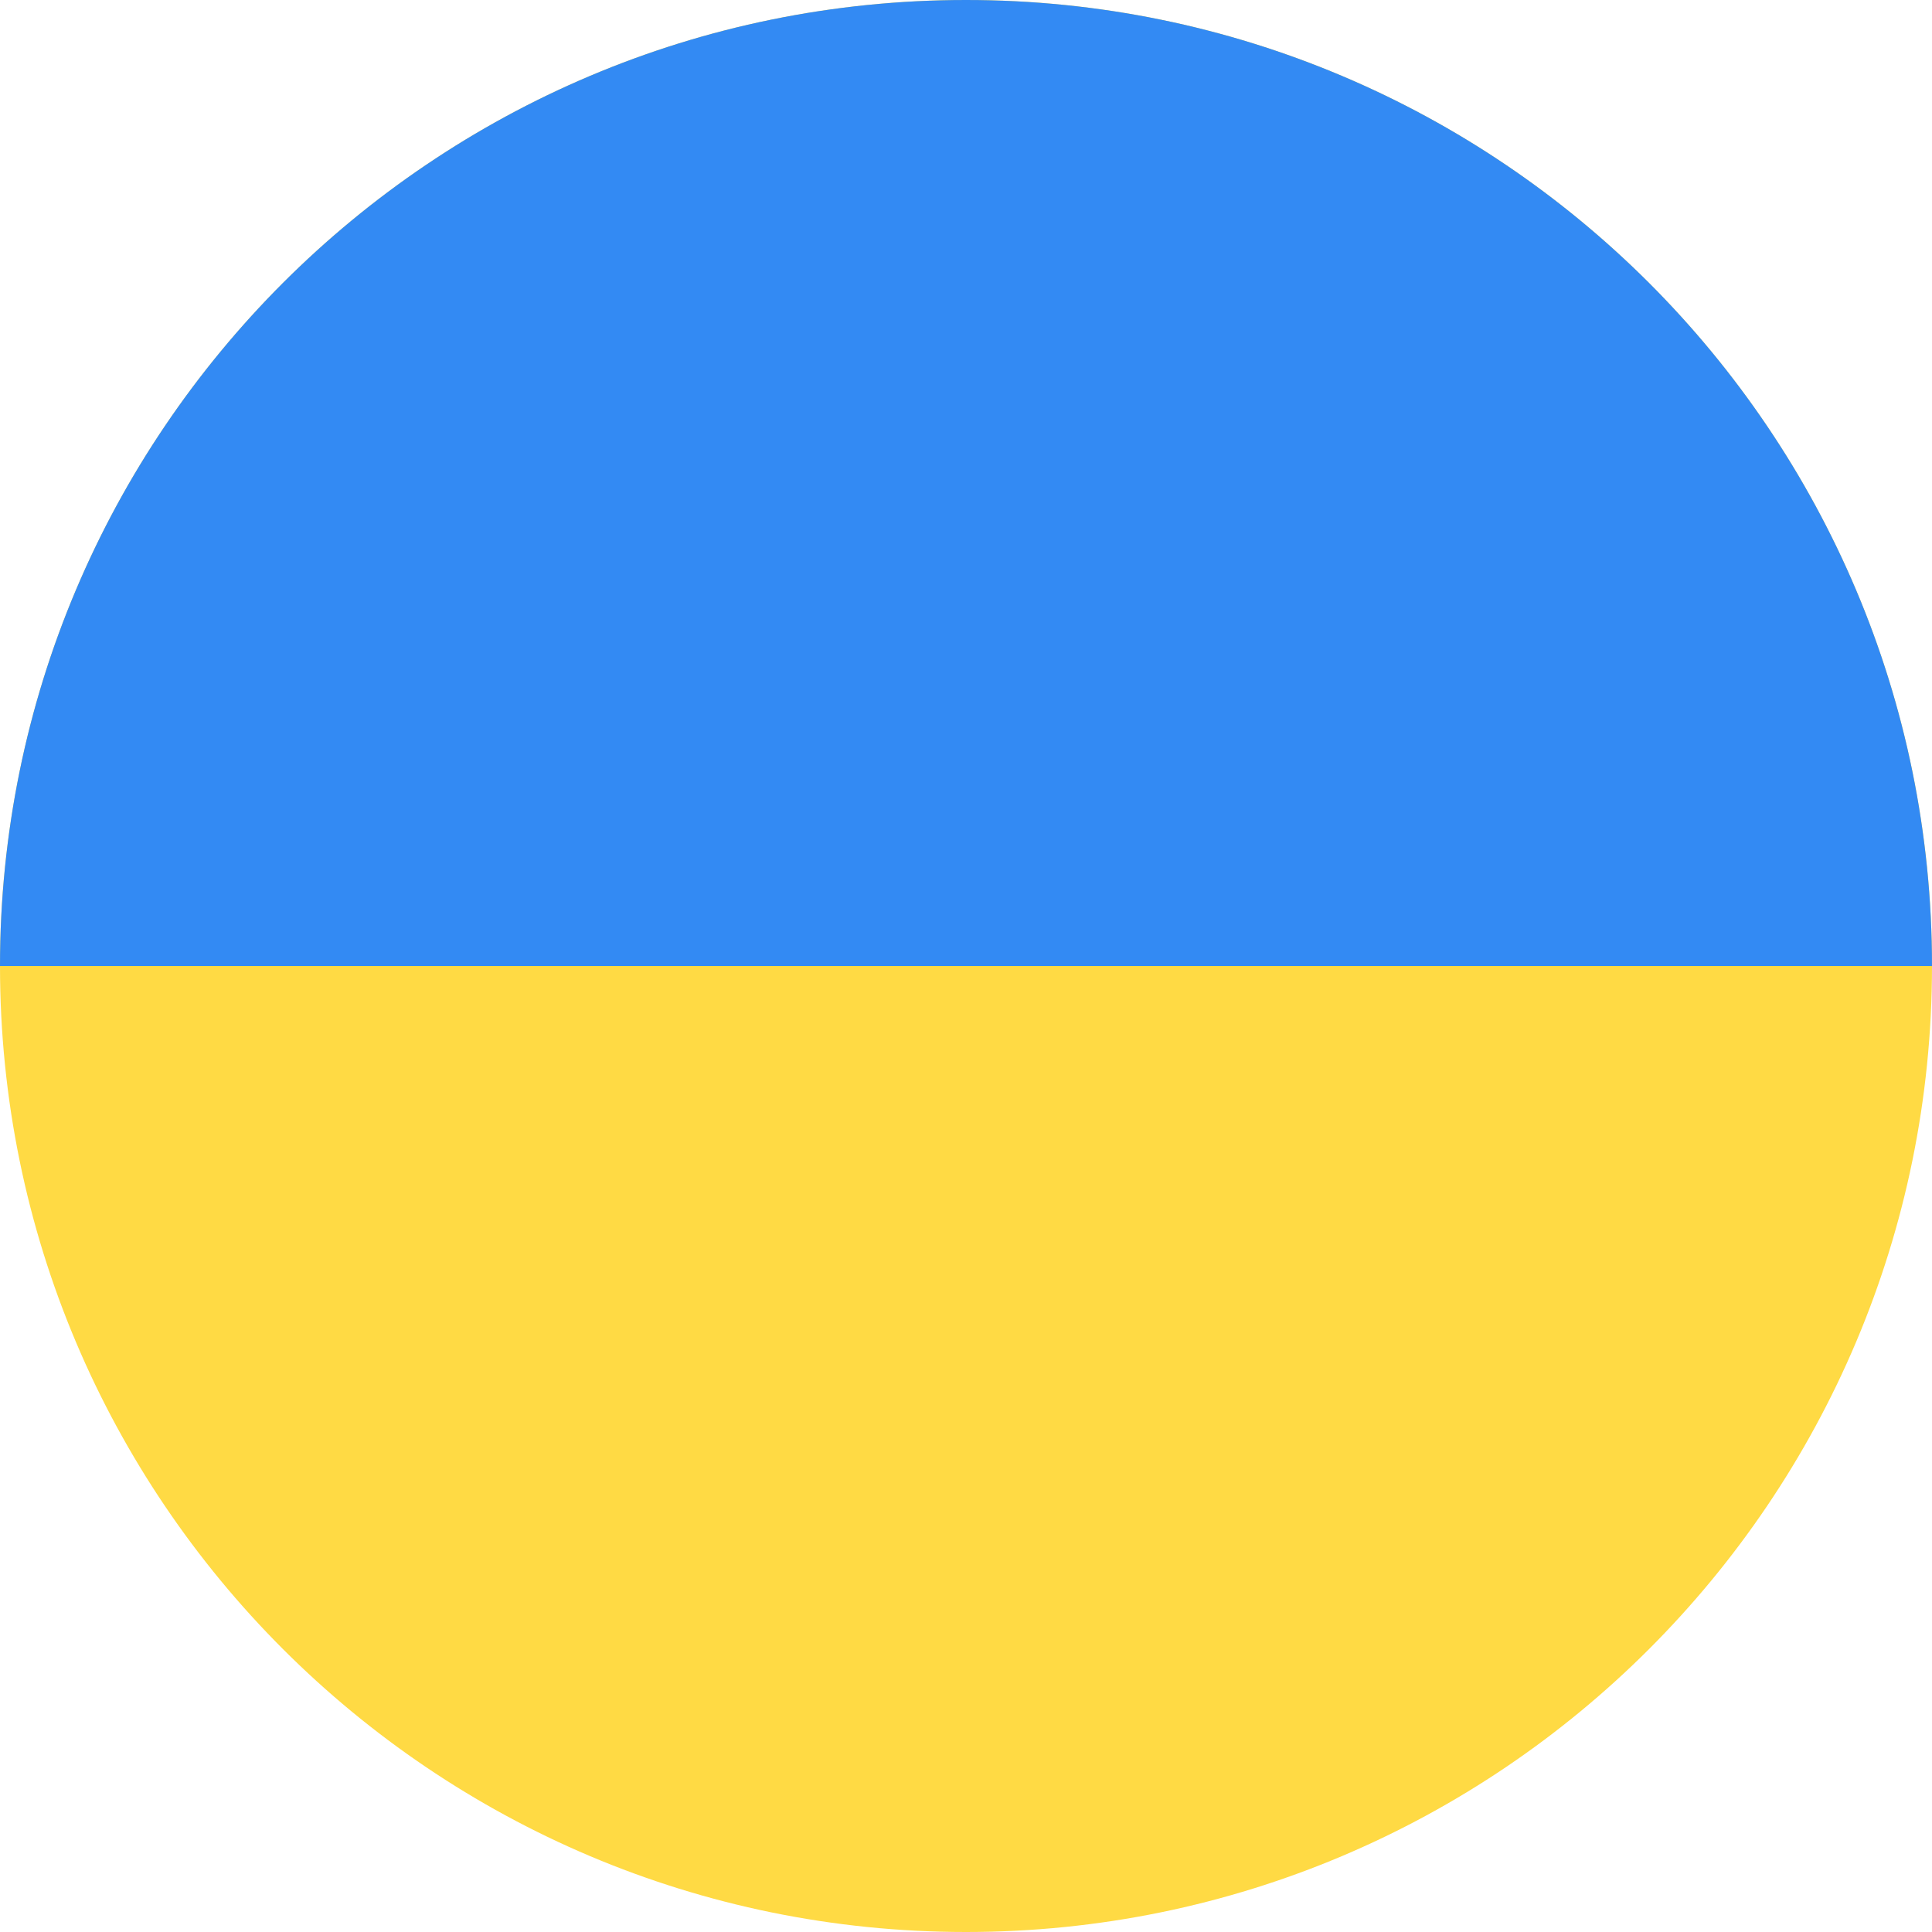
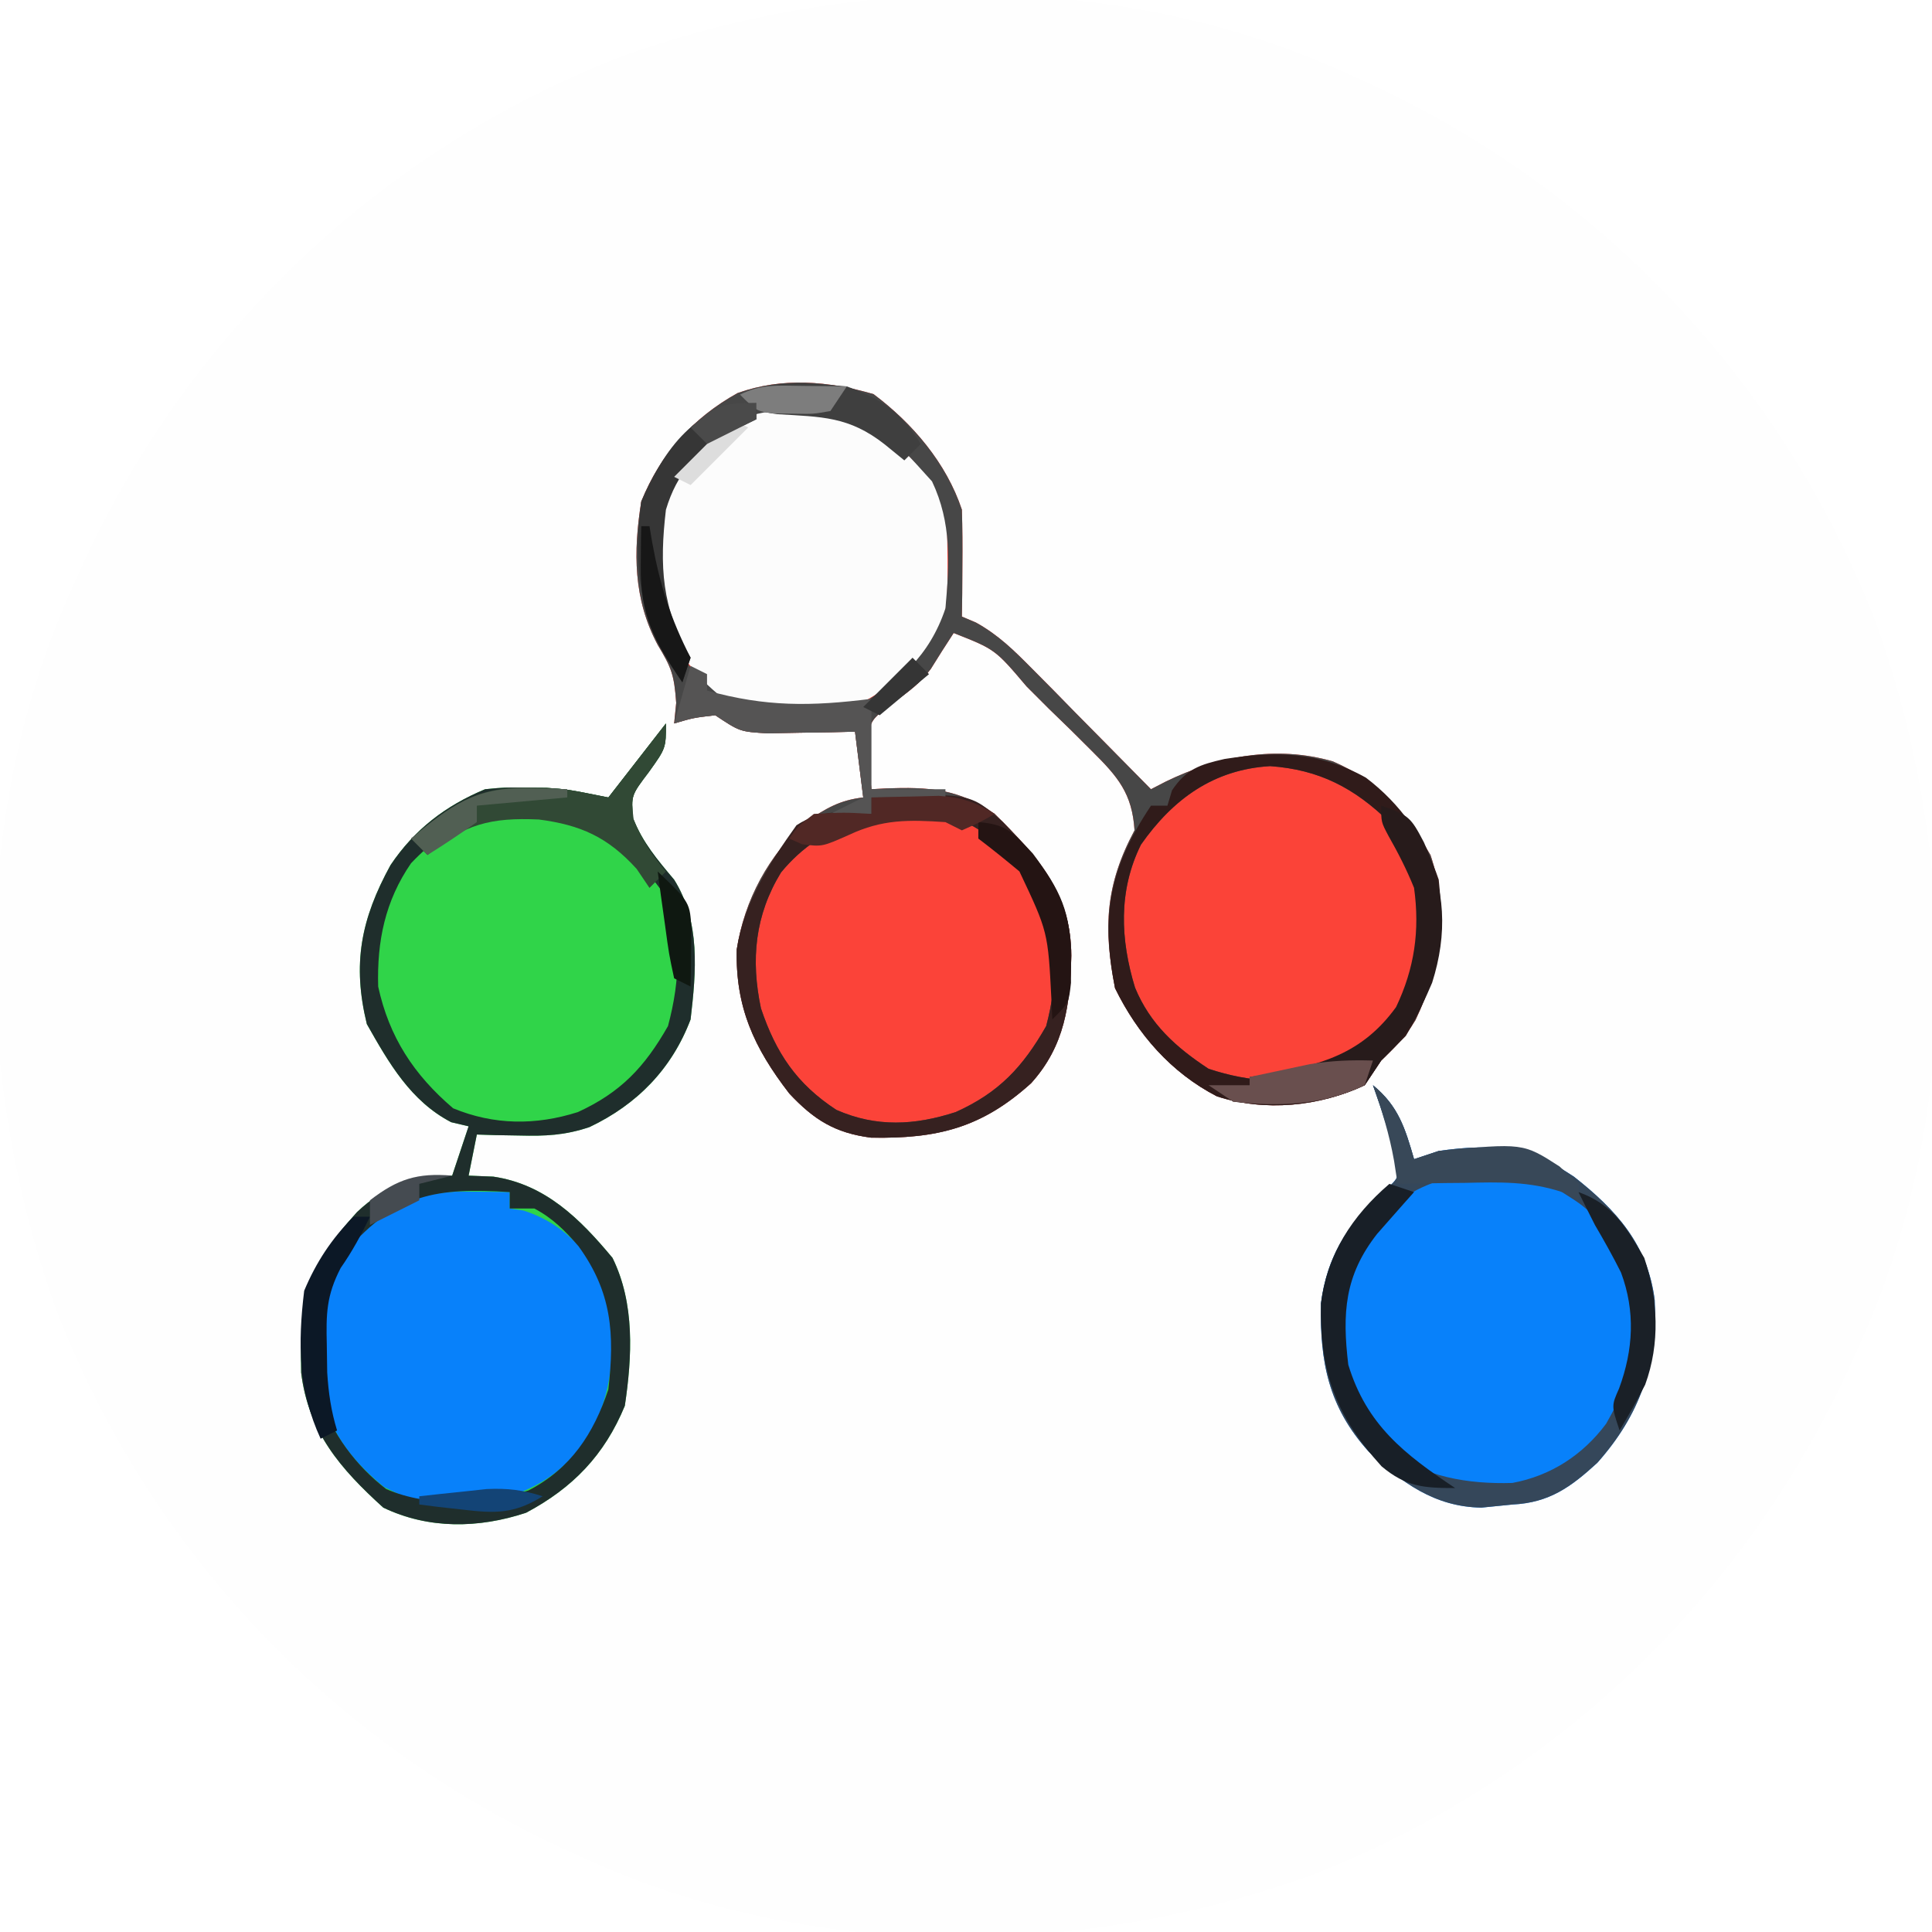
- <svg xmlns="http://www.w3.org/2000/svg" version="1.1" id="Layer_1" x="0px" y="0px" viewBox="0 0 512 512" style="enable-background:new 0 0 512 512;" xml:space="preserve">
-   <circle style="fill:#FFDA44;" cx="256" cy="256" r="256" />
-   <path style="fill:#338AF3;" d="M0,256C0,114.616,114.616,0,256,0s256,114.616,256,256" />
-   <g>
- </g>
-   <g>
- </g>
-   <g>
- </g>
-   <g>
- </g>
-   <g>
- </g>
-   <g>
- </g>
-   <g>
- </g>
-   <g>
- </g>
-   <g>
- </g>
-   <g>
- </g>
-   <g>
- </g>
-   <g>
- </g>
-   <g>
- </g>
-   <g>
- </g>
-   <g>
- </g>
+ <svg xmlns="http://www.w3.org/2000/svg" version="1.1" width="235" height="235">
+   <path d="M0 0 C0.63 0.28 1.26 0.57 1.9 0.86 C30.53 13.91 52.76 37.29 64.14 66.61 C74.27 94.92 74.64 127.41 62 155 C61.72 155.63 61.43 156.26 61.14 156.9 C48.09 185.53 24.71 207.76 -4.61 219.14 C-32.92 229.27 -65.41 229.64 -93 217 C-93.94 216.57 -93.94 216.57 -94.9 216.14 C-123.53 203.09 -145.76 179.71 -157.14 150.39 C-167.27 122.08 -167.64 89.59 -155 62 C-154.72 61.37 -154.43 60.74 -154.14 60.1 C-141.09 31.47 -117.71 9.24 -88.39 -2.14 C-60.08 -12.27 -27.59 -12.64 0 0 Z " fill="#FEFEFE" transform="translate(164,9)" />
+   <path d="M0 0 C4.76 3.57 8.86 8.38 10.75 14.06 C10.82 16.29 10.83 18.52 10.81 20.75 C10.8 21.93 10.79 23.11 10.79 24.32 C10.77 25.23 10.76 26.13 10.75 27.06 C11.32 27.3 11.88 27.54 12.47 27.79 C15.22 29.32 17.08 31.17 19.3 33.41 C20.14 34.26 20.99 35.12 21.86 35.99 C22.73 36.88 23.6 37.77 24.5 38.69 C25.39 39.58 26.28 40.48 27.19 41.41 C29.38 43.62 31.57 45.84 33.75 48.06 C34.34 47.76 34.94 47.45 35.55 47.13 C41.95 44.02 48.97 42.68 55.89 44.68 C61.43 47.07 64.7 50.93 67.75 56.06 C70.11 63.15 69.06 69.52 65.92 76.15 C64.72 78.12 63.4 79.47 61.75 81.06 C61.09 82.05 60.43 83.04 59.75 84.06 C54.27 86.66 47.58 87.32 41.76 85.41 C36.18 82.52 32.11 77.85 29.38 72.25 C27.94 64.92 28.2 59.7 31.75 53.06 C31.47 48.56 29.71 46.53 26.57 43.42 C25.3 42.16 25.3 42.16 24.01 40.87 C23.12 40 22.23 39.14 21.31 38.25 C20.43 37.37 19.54 36.48 18.63 35.57 C14.8 31.05 14.8 31.05 9.75 29.06 C8.81 30.51 7.87 31.96 6.97 33.43 C5.65 35.2 4.31 36.18 2.5 37.44 C-0.39 39.68 -0.39 39.68 -0.63 42.15 C-0.66 44.62 -0.66 44.62 -0.25 48.06 C0.62 48.01 0.62 48.01 1.51 47.96 C6.74 47.78 10.32 47.98 14.75 51.06 C19.99 56.27 24.03 60.67 24.06 68.31 C23.92 74.28 23.27 79.27 19.17 83.82 C13.15 89.26 7.75 90.59 -0.3 90.44 C-4.69 89.88 -7.26 88.26 -10.25 85.06 C-14.54 79.49 -16.81 74.58 -16.63 67.54 C-15.71 61.55 -12.73 56.01 -8.19 52 C-5.72 50.37 -4.15 49.4 -1.25 49.06 C-1.58 46.42 -1.91 43.78 -2.25 41.06 C-3.23 41.09 -4.2 41.11 -5.21 41.13 C-6.48 41.15 -7.75 41.17 -9.06 41.19 C-10.96 41.22 -10.96 41.22 -12.89 41.26 C-16.25 41.06 -16.25 41.06 -19.25 39.06 C-21.9 39.37 -21.9 39.37 -24.25 40.06 C-24.17 39.24 -24.08 38.41 -24 37.56 C-24.24 34.14 -24.58 33.27 -26.25 30.5 C-29.22 24.92 -29.23 19.21 -28.25 13.06 C-25.93 7.3 -21.96 2.88 -16.53 -0.13 C-11.03 -2.08 -5.52 -1.59 0 0 Z " fill="#FB4338" transform="translate(106.25,47.9375)" />
+   <path d="M0 0 C0 3 0 3 -2.06 5.88 C-4.23 8.75 -4.23 8.75 -4 11.56 C-2.78 14.53 -1.06 16.56 1 19 C4.22 24.15 3.68 30.16 3 36 C0.72 42.01 -3.49 46.33 -9.29 49.09 C-12.3 50.1 -14.65 50.2 -17.81 50.12 C-18.79 50.11 -19.76 50.09 -20.77 50.07 C-21.87 50.04 -21.87 50.04 -23 50 C-23.33 51.65 -23.66 53.3 -24 55 C-23.01 55.04 -22.02 55.08 -21 55.12 C-14.67 56.05 -10.45 60.25 -6.5 65 C-3.76 70.55 -4.11 77.03 -5 83 C-7.48 89 -11.33 92.98 -17 96 C-22.77 97.92 -28.88 98.02 -34.38 95.38 C-39.6 90.65 -43.49 86.17 -44.37 78.95 C-44.55 70.38 -43.31 65.72 -37.58 59.44 C-34 56.05 -30.83 55.29 -26 55 C-25.34 53.02 -24.68 51.04 -24 49 C-24.7 48.84 -25.4 48.67 -26.12 48.5 C-31.05 45.93 -33.69 41.32 -36.38 36.56 C-38.16 29.25 -37.11 23.82 -33.5 17.23 C-30.59 12.9 -26.82 10.01 -22 8 C-19.6 7.77 -19.6 7.77 -17.06 7.81 C-16.23 7.82 -15.39 7.83 -14.54 7.83 C-12 8 -12 8 -7 9 C-4.69 6.03 -2.38 3.06 0 0 Z " fill="#30D449" transform="translate(81,88)" />
+   <path d="M0 0 C3.09 2.53 3.91 5.22 5 9 C5.99 8.67 6.98 8.34 8 8 C14.39 7.07 19.01 7.47 24.44 11.12 C29.59 15.17 33.41 19.37 34.27 26.13 C34.6 33.93 32.52 40.04 27.29 45.93 C24.08 48.87 21.46 50.78 17 51 C15.74 51.12 14.48 51.25 13.19 51.38 C7.52 51.29 3.47 48.34 -0.54 44.54 C-5.42 39.13 -6.48 33.59 -6.32 26.53 C-5.62 20.96 -3.19 17.13 0.81 13.31 C3.29 11.24 3.29 11.24 2.94 8.56 C2.63 7.72 2.32 6.87 2 6 C1.65 4.91 1.3 3.81 0.94 2.69 C0.63 1.8 0.32 0.91 0 0 Z " fill="#0881FA" transform="translate(167,132)" />
+   <path d="M0 0 C1.5 0.01 1.5 0.01 3.04 0.03 C3.81 0.04 4.58 0.05 5.38 0.06 C5.38 0.72 5.38 1.38 5.38 2.06 C6.21 2.19 6.21 2.19 7.06 2.31 C11.22 3.66 13.69 6.1 16.19 9.62 C18.36 15.92 18.5 22.38 15.69 28.5 C13.17 32.86 10.18 35.46 5.38 37.06 C-5.3 38.2 -5.3 38.2 -9.93 35.93 C-14.57 32.12 -17.32 28.07 -17.94 22 C-18.12 16.98 -18.14 13.16 -16 8.56 C-11.03 3.33 -7.45 -0.09 0 0 Z " fill="#0881FA" transform="translate(56.625,144.9375)" />
+   <path d="M0 0 C5.13 3.09 9.18 6.02 10.83 11.98 C11.62 18.84 10.88 24.29 6.83 29.98 C2.36 34.33 -1.82 36.06 -7.98 36.48 C-12.84 36.35 -15.81 35.11 -19.47 31.94 C-23.79 26.95 -25.55 21.34 -25.23 14.79 C-24.44 9.91 -22.89 6.3 -19.17 2.98 C-13.36 -0.75 -6.6 -3.11 0 0 Z " fill="#FB4339" transform="translate(117.1719,100.0234)" />
+   <path d="M0 0 C8.41 7.61 8.41 7.61 8.83 12.98 C8.99 23.78 8.99 23.78 5.62 28.38 C1.36 32.45 -2.32 35.22 -8.31 35.53 C-16.62 34.94 -16.62 34.94 -20.44 32.06 C-21.08 31.18 -21.72 30.29 -22.38 29.38 C-22.95 28.67 -23.53 27.97 -24.12 27.25 C-27.46 22.25 -27.01 16.13 -26.38 10.38 C-24.55 5.3 -21.33 1.39 -16.46 -1 C-10.79 -2.7 -5.32 -2.56 0 0 Z " fill="#FCFCFC" transform="translate(106.375,51.625)" />
+   <path d="M0 0 C4.76 3.57 8.86 8.38 10.75 14.06 C10.82 16.29 10.83 18.52 10.81 20.75 C10.8 21.93 10.79 23.11 10.79 24.32 C10.77 25.23 10.76 26.13 10.75 27.06 C11.32 27.3 11.88 27.54 12.47 27.79 C15.22 29.32 17.08 31.17 19.3 33.41 C20.14 34.26 20.99 35.12 21.86 35.99 C22.73 36.88 23.6 37.77 24.5 38.69 C25.39 39.58 26.28 40.48 27.19 41.41 C29.38 43.62 31.57 45.84 33.75 48.06 C34.34 47.76 34.94 47.45 35.55 47.13 C41.95 44.02 48.97 42.68 55.89 44.68 C61.43 47.07 64.7 50.93 67.75 56.06 C70.11 63.15 69.06 69.52 65.92 76.15 C64.72 78.12 63.4 79.47 61.75 81.06 C61.09 82.05 60.43 83.04 59.75 84.06 C54.27 86.66 47.58 87.32 41.76 85.41 C36.18 82.52 32.11 77.85 29.38 72.25 C27.94 64.92 28.2 59.7 31.75 53.06 C31.47 48.56 29.71 46.53 26.57 43.42 C25.3 42.16 25.3 42.16 24.01 40.87 C23.12 40 22.23 39.14 21.31 38.25 C20.43 37.37 19.54 36.48 18.63 35.57 C14.8 31.05 14.8 31.05 9.75 29.06 C8.81 30.51 7.87 31.96 6.97 33.43 C5.65 35.2 4.31 36.18 2.5 37.44 C-0.39 39.68 -0.39 39.68 -0.63 42.15 C-0.66 44.62 -0.66 44.62 -0.25 48.06 C0.62 48.01 0.62 48.01 1.51 47.96 C6.74 47.78 10.32 47.98 14.75 51.06 C19.99 56.27 24.03 60.67 24.06 68.31 C23.92 74.28 23.27 79.27 19.17 83.82 C13.15 89.26 7.75 90.59 -0.3 90.44 C-4.69 89.88 -7.26 88.26 -10.25 85.06 C-14.54 79.49 -16.81 74.58 -16.63 67.54 C-15.71 61.55 -12.73 56.01 -8.19 52 C-5.72 50.37 -4.15 49.4 -1.25 49.06 C-1.58 46.42 -1.91 43.78 -2.25 41.06 C-3.23 41.09 -4.2 41.11 -5.21 41.13 C-6.48 41.15 -7.75 41.17 -9.06 41.19 C-10.96 41.22 -10.96 41.22 -12.89 41.26 C-16.25 41.06 -16.25 41.06 -19.25 39.06 C-21.9 39.37 -21.9 39.37 -24.25 40.06 C-24.17 39.24 -24.08 38.41 -24 37.56 C-24.24 34.14 -24.58 33.27 -26.25 30.5 C-29.22 24.92 -29.23 19.21 -28.25 13.06 C-25.93 7.3 -21.96 2.88 -16.53 -0.13 C-11.03 -2.08 -5.52 -1.59 0 0 Z M-22.79 7.69 C-27.03 13.36 -27.13 19.2 -26.25 26.06 C-24.61 30.8 -22.13 33.89 -18.25 37.06 C-12.81 39.36 -7.91 39.49 -2.25 38.06 C3.03 35.27 6.84 31.8 8.75 26.06 C9.24 20.55 9.52 15.69 7.12 10.62 C1.7 4.6 1.7 4.6 -5.61 1.82 C-12.96 1.63 -17.64 2.25 -22.79 7.69 Z M32.53 54.8 C29.75 60.42 30.03 66.37 31.81 72.19 C33.65 76.63 36.78 79.45 40.75 82.06 C45.76 83.73 51.05 84.13 56.04 82.16 C61.07 79.21 64.31 75.67 66.5 70.19 C67.33 63.15 67.15 57.84 62.75 52.06 C58.48 47.9 54.23 45.68 48.25 45.25 C41.38 45.66 36.43 49.24 32.53 54.8 Z M-11.25 58.19 C-14.43 63.39 -14.94 68.81 -13.69 74.71 C-11.86 80.15 -9.35 83.9 -4.52 87.06 C0.35 89.21 5.02 88.95 10.02 87.32 C15.26 84.96 18.15 81.87 21 76.88 C22.46 71.4 22.45 66.11 20.62 60.75 C17.69 56.55 13.72 52.67 8.75 51.06 C1.08 50.28 -6.17 52 -11.25 58.19 Z " fill="#474747" transform="translate(106.25,47.9375)" />
+   <path d="M0 0 C0 3 0 3 -2.06 5.88 C-4.23 8.75 -4.23 8.75 -4 11.56 C-2.78 14.53 -1.06 16.56 1 19 C4.22 24.15 3.68 30.16 3 36 C0.72 42.01 -3.49 46.33 -9.29 49.09 C-12.3 50.1 -14.65 50.2 -17.81 50.12 C-18.79 50.11 -19.76 50.09 -20.77 50.07 C-21.87 50.04 -21.87 50.04 -23 50 C-23.33 51.65 -23.66 53.3 -24 55 C-23.01 55.04 -22.02 55.08 -21 55.12 C-14.67 56.05 -10.45 60.25 -6.5 65 C-3.76 70.55 -4.11 77.03 -5 83 C-7.48 89 -11.33 92.98 -17 96 C-22.77 97.92 -28.88 98.02 -34.38 95.38 C-39.6 90.65 -43.49 86.17 -44.37 78.95 C-44.55 70.38 -43.31 65.72 -37.58 59.44 C-34 56.05 -30.83 55.29 -26 55 C-25.34 53.02 -24.68 51.04 -24 49 C-24.7 48.84 -25.4 48.67 -26.12 48.5 C-31.05 45.93 -33.69 41.32 -36.38 36.56 C-38.16 29.25 -37.11 23.82 -33.5 17.23 C-30.59 12.9 -26.82 10.01 -22 8 C-19.6 7.77 -19.6 7.77 -17.06 7.81 C-16.23 7.82 -15.39 7.83 -14.54 7.83 C-12 8 -12 8 -7 9 C-4.69 6.03 -2.38 3.06 0 0 Z M-31 17 C-34.15 21.57 -35.16 26.49 -35 32 C-33.66 38.16 -30.66 42.73 -25.88 46.81 C-20.91 48.86 -15.84 48.9 -10.71 47.27 C-5.49 44.87 -2.6 41.81 0.25 36.81 C1.75 31.2 2.1 25.37 -0.69 20.12 C-4.03 15.61 -7.51 12.46 -13 11 C-20.73 9.88 -25.57 11.32 -31 17 Z M-38.81 64.12 C-43.07 69.72 -42.58 75.14 -42 82 C-40.66 86.39 -37.66 90.32 -34.03 93.12 C-28.77 95.4 -22.14 94.97 -16.74 93.3 C-11.57 90.65 -8.8 86.39 -7 81 C-6.23 74.23 -6.57 69.19 -10.63 63.59 C-12.28 61.68 -13.76 60.19 -16 59 C-16.99 59 -17.98 59 -19 59 C-19 58.34 -19 57.68 -19 57 C-27.85 56.43 -32.82 57.2 -38.81 64.12 Z " fill="#1F2E2C" transform="translate(81,88)" />
+   <path d="M0 0 C3.09 2.53 3.91 5.22 5 9 C5.99 8.67 6.98 8.34 8 8 C14.39 7.07 19.01 7.47 24.44 11.12 C29.59 15.17 33.41 19.37 34.27 26.13 C34.6 33.93 32.52 40.04 27.29 45.93 C24.08 48.87 21.46 50.78 17 51 C15.74 51.12 14.48 51.25 13.19 51.38 C7.52 51.29 3.47 48.34 -0.54 44.54 C-5.42 39.13 -6.48 33.59 -6.32 26.53 C-5.62 20.96 -3.19 17.13 0.81 13.31 C3.29 11.24 3.29 11.24 2.94 8.56 C2.63 7.72 2.32 6.87 2 6 C1.65 4.91 1.3 3.81 0.94 2.69 C0.63 1.8 0.32 0.91 0 0 Z M0.69 16.38 C-3.29 21.32 -4.45 25.08 -4.32 31.4 C-3.69 36.54 -1.28 40.32 1.81 44.38 C6.2 47.64 11.53 48.54 16.95 48.38 C21.62 47.52 25.53 44.98 28.36 41.18 C29.33 39.5 30.17 37.75 31 36 C31.33 35.34 31.66 34.68 32 34 C32.82 27.51 31.78 22.37 28 17 C25.56 14.62 25.56 14.62 23 13 C22.01 12.34 21.02 11.68 20 11 C12.82 10.05 5.66 10.76 0.69 16.38 Z " fill="#35475A" transform="translate(167,132)" />
+   <path d="M0 0 C4.2 3.18 7.2 7.44 8.86 12.41 C9.64 19.51 8.61 25.28 4.86 31.41 C3.88 32.43 2.88 33.43 1.86 34.41 C1.2 35.4 0.54 36.39 -0.14 37.41 C-5.62 40.01 -12.32 40.67 -18.13 38.76 C-23.71 35.87 -27.78 31.2 -30.52 25.6 C-32.26 16.71 -31.18 10.96 -26.14 3.41 C-25.48 3.41 -24.82 3.41 -24.14 3.41 C-23.96 2.79 -23.77 2.17 -23.58 1.54 C-21.82 -1.07 -20.21 -1.58 -17.2 -2.27 C-10.9 -3.25 -5.67 -3.16 0 0 Z M-27.36 8.15 C-30.14 13.77 -29.86 19.72 -28.08 25.54 C-26.25 29.98 -23.11 32.8 -19.14 35.41 C-14.13 37.08 -8.84 37.48 -3.85 35.5 C1.18 32.56 4.41 29.02 6.61 23.54 C7.44 16.5 7.26 11.19 2.86 5.41 C-1.41 1.25 -5.66 -0.97 -11.64 -1.4 C-18.51 -1 -23.46 2.59 -27.36 8.15 Z " fill="#301B1A" transform="translate(166.1406,94.58984)" />
+   <path d="M0 0 C11.97 -0.57 11.97 -0.57 16 3 C20.82 8.02 24.28 12.04 24.31 19.25 C24.17 25.21 23.52 30.21 19.42 34.75 C13.4 40.2 8 41.53 -0.05 41.38 C-4.44 40.81 -7.01 39.2 -10 36 C-14.3 30.43 -16.54 25.52 -16.39 18.48 C-15.5 12.79 -12.42 7.99 -9.12 3.38 C-6.07 1.4 -3.55 1.73 0 2 C0 1.34 0 0.68 0 0 Z M-11 9.12 C-14.18 14.32 -14.69 19.75 -13.44 25.65 C-11.61 31.09 -9.1 34.84 -4.27 38 C0.6 40.14 5.27 39.89 10.27 38.26 C15.51 35.89 18.4 32.8 21.25 27.81 C22.71 22.34 22.7 17.05 20.88 11.69 C17.94 7.48 13.97 3.61 9 2 C1.33 1.22 -5.92 2.93 -11 9.12 Z " fill="#362120" transform="translate(106,97)" />
+   <path d="M0 0 C3.37 1.12 3.62 1.45 5.19 4.44 C7.81 10.11 8.09 15.57 6.2 21.53 C4.58 25.38 3.01 28.1 0 31 C-0.99 32.49 -0.99 32.49 -2 34 C-7.04 36.4 -12.51 36.64 -18 36 C-18.99 35.34 -19.98 34.68 -21 34 C-19.35 34 -17.7 34 -16 34 C-16 33.67 -16 33.34 -16 33 C-15.35 32.9 -14.7 32.8 -14.02 32.7 C-7.38 31.57 -2.33 30.21 1.81 24.5 C4.05 19.8 4.72 15.2 4 10 C3.1 7.77 2.07 5.75 0.88 3.66 C0 2 0 2 0 0 Z " fill="#271B1B" transform="translate(168,98)" />
+   <path d="M0 0 C0 3 0 3 -2.06 5.88 C-4.25 8.76 -4.25 8.76 -3.94 11.62 C-2.95 14.14 -1.75 15.95 0 18 C-0.66 18.66 -1.32 19.32 -2 20 C-2.52 19.24 -3.03 18.47 -3.56 17.69 C-7.08 13.81 -10.39 12.34 -15.46 11.68 C-21.31 11.42 -24.52 12.23 -29 16 C-29.66 15.34 -30.32 14.68 -31 14 C-26.35 10.12 -23.23 7.71 -17.06 7.81 C-16.23 7.82 -15.39 7.83 -14.54 7.83 C-12 8 -12 8 -7 9 C-4.69 6.03 -2.38 3.06 0 0 Z " fill="#314935" transform="translate(81,88)" />
+   <path d="M0 0 C0.99 0.33 1.98 0.66 3 1 C2.39 1.69 2.39 1.69 1.76 2.39 C1.22 3 0.68 3.62 0.12 4.25 C-0.41 4.85 -0.94 5.46 -1.49 6.08 C-5.46 11.14 -5.75 15.73 -5 22 C-2.77 29.31 1.8 32.87 8 37 C4.18 37 2.03 36.86 -0.95 34.36 C-6.54 28.2 -8.5 22.83 -8.32 14.53 C-7.57 8.57 -4.53 3.88 0 0 Z " fill="#181F27" transform="translate(169,144)" />
+   <path d="M0 0 C0.66 0.33 1.32 0.66 2 1 C2 1.66 2 2.32 2 3 C9.14 4.99 14.64 4.93 22 4 C22 7.63 22 11.26 22 15 C24.97 15 27.94 15 31 15 C31 15.33 31 15.66 31 16 C28.03 16 25.06 16 22 16 C22 16.66 22 17.32 22 18 C20.35 18 18.7 18 17 18 C18.32 17.34 19.64 16.68 21 16 C20.67 13.36 20.34 10.72 20 8 C19.02 8.02 18.05 8.05 17.04 8.07 C15.77 8.09 14.5 8.11 13.19 8.12 C11.29 8.16 11.29 8.16 9.36 8.2 C6 8 6 8 3 6 C0.35 6.31 0.35 6.31 -2 7 C-1.34 4.69 -0.68 2.38 0 0 Z " fill="#555454" transform="translate(84,81)" />
+   <path d="M0 0 C0 0.66 0 1.32 0 2 C-1.07 2.52 -2.14 3.03 -3.25 3.56 C-7.22 5.89 -9.67 8.55 -11 13 C-11.8 19.8 -11.53 25.01 -8 31 C-8.5 32.48 -8.5 32.48 -9 34 C-14.05 26.67 -15.1 20.86 -14 12 C-11.24 5.67 -7.27 0 0 0 Z " fill="#363636" transform="translate(92,49)" />
+   <path d="M0 0 C3.09 2.53 3.91 5.22 5 9 C5.99 8.67 6.98 8.34 8 8 C18.25 7.02 18.25 7.02 22.69 9.88 C23.45 10.58 24.21 11.28 25 12 C25 12.66 25 13.32 25 14 C24.36 13.67 23.71 13.35 23.05 13.01 C19.02 11.68 15.4 11.78 11.19 11.88 C10.4 11.88 9.61 11.89 8.8 11.9 C6.87 11.93 4.93 11.96 3 12 C2.86 11.08 2.71 10.16 2.57 9.21 C2 5.99 1.1 3.07 0 0 Z " fill="#384858" transform="translate(167,132)" />
+   <path d="M0 0 C4.22 1.51 5.77 4.24 8 8 C9.68 13.03 9.95 18.41 8.11 23.43 C7.15 25.33 6.08 27.17 5 29 C4 26 4 26 4.94 23.88 C6.67 19.19 6.94 14.51 5.17 9.78 C4.18 7.8 3.12 5.91 2 4 C1.32 2.67 0.66 1.34 0 0 Z " fill="#1A2027" transform="translate(192,145)" />
+   <path d="M0 0 C4.28 1.53 6.6 3.14 9 7 C8.34 7.66 7.68 8.32 7 9 C6.22 8.36 5.43 7.72 4.62 7.06 C0.26 3.63 -3.04 3.71 -8.47 3.38 C-11 3 -11 3 -13 1 C-9.07 -0.96 -4.29 -0.34 0 0 Z " fill="#3F3F3F" transform="translate(103,47)" />
+   <path d="M0 0 C0.66 0 1.32 0 2 0 C0.93 2.21 -0.15 4.21 -1.56 6.23 C-3.3 9.58 -3.34 11.81 -3.25 15.56 C-3.23 16.68 -3.22 17.79 -3.2 18.94 C-3.04 21.46 -2.73 23.6 -2 26 C-2.66 26.33 -3.32 26.66 -4 27 C-6.72 21.12 -6.78 15.37 -6 9 C-4.55 5.54 -2.65 2.65 0 0 Z " fill="#0C1826" transform="translate(43,148)" />
+   <path d="M0 0 C3.41 0.25 4.22 1.24 6.62 3.81 C9.99 8.32 11.28 10.95 11.25 16.62 C11.26 17.59 11.26 18.55 11.27 19.54 C11 22 11 22 9 24 C8.96 23.2 8.93 22.41 8.89 21.59 C8.47 13.34 8.47 13.34 5 6 C3.36 4.63 1.7 3.29 0 2 C0 1.34 0 0.68 0 0 Z " fill="#241413" transform="translate(119,100)" />
+   <path d="M0 0 C1.75 -0.05 3.5 -0.09 5.25 -0.12 C6.22 -0.15 7.2 -0.17 8.2 -0.2 C11.02 0 12.61 0.55 15 2 C13.12 3.06 13.12 3.06 11 4 C10.34 3.67 9.68 3.34 9 3 C4.53 2.7 1.32 2.64 -2.75 4.56 C-6 6 -6 6 -8.44 5.69 C-8.95 5.46 -9.47 5.23 -10 5 C-8.94 3.5 -8.94 3.5 -7 2 C-3.31 1.81 -3.31 1.81 0 2 C0 1.34 0 0.68 0 0 Z " fill="#512825" transform="translate(106,97)" />
+   <path d="M0 0 C-0.33 0.99 -0.66 1.98 -1 3 C-6 5.44 -11.54 5.64 -17 5 C-17.99 4.34 -18.98 3.68 -20 3 C-18.35 3 -16.7 3 -15 3 C-15 2.67 -15 2.34 -15 2 C-13.44 1.66 -11.88 1.33 -10.31 1 C-9.44 0.81 -8.57 0.63 -7.68 0.44 C-5.06 0.01 -2.64 -0.08 0 0 Z " fill="#694F4E" transform="translate(167,129)" />
+   <path d="M0 0 C0.89 0.02 1.78 0.04 2.7 0.05 C3.72 0.09 3.72 0.09 4.75 0.12 C4.75 0.45 4.75 0.78 4.75 1.12 C-0.7 1.62 -0.7 1.62 -6.25 2.12 C-6.25 2.78 -6.25 3.44 -6.25 4.12 C-8.21 5.51 -10.21 6.85 -12.25 8.12 C-12.91 7.47 -13.57 6.81 -14.25 6.12 C-9.43 2.11 -6.38 -0.17 0 0 Z " fill="#515F53" transform="translate(64.25,95.875)" />
+   <path d="M0 0 C0.33 0 0.66 0 1 0 C1.11 0.65 1.22 1.3 1.33 1.98 C2.28 7.18 3.57 11.27 6 16 C5.67 16.99 5.34 17.98 5 19 C1.58 14.03 -0.14 10.86 -0.06 4.81 C-0.05 3.91 -0.04 3.01 -0.04 2.08 C-0.02 1.39 -0.01 0.71 0 0 Z " fill="#171717" transform="translate(78,64)" />
+   <path d="M0 0 C3.94 3.77 3.94 3.77 4.1 7.16 C4.09 7.98 4.07 8.79 4.06 9.62 C4.05 10.44 4.04 11.26 4.04 12.1 C4.02 12.73 4.01 13.35 4 14 C3.34 13.67 2.68 13.34 2 13 C1.37 10.06 1.37 10.06 0.88 6.44 C0.71 5.24 0.54 4.04 0.37 2.81 C0.25 1.88 0.12 0.95 0 0 Z " fill="#0F1811" transform="translate(80,106)" />
+   <path d="M0 0 C1.5 0.01 1.5 0.01 3.04 0.03 C3.81 0.04 4.58 0.05 5.38 0.06 C4.39 1.55 4.39 1.55 3.38 3.06 C1.28 3.43 1.28 3.43 -1.12 3.38 C-1.92 3.37 -2.71 3.37 -3.53 3.36 C-5.62 3.06 -5.62 3.06 -7.62 1.06 C-4.98 -0.26 -2.95 -0.03 0 0 Z " fill="#7D7D7D" transform="translate(97.625,46.9375)" />
+   <path d="M0 0 C-1.32 0.33 -2.64 0.66 -4 1 C-4 1.66 -4 2.32 -4 3 C-5.98 3.99 -7.96 4.98 -10 6 C-10 5.01 -10 4.02 -10 3 C-6.63 0.4 -4.23 -0.36 0 0 Z " fill="#454B51" transform="translate(55,143)" />
+   <path d="M0 0 C-3.44 2.15 -5.77 2.1 -9.75 1.62 C-10.73 1.51 -11.72 1.4 -12.73 1.29 C-13.48 1.19 -14.23 1.1 -15 1 C-15 0.67 -15 0.34 -15 0 C-13.25 -0.2 -11.5 -0.38 -9.75 -0.56 C-8.78 -0.67 -7.8 -0.77 -6.8 -0.88 C-4.24 -0.99 -2.42 -0.78 0 0 Z " fill="#134476" transform="translate(66,182)" />
+   <path d="M0 0 C0.66 0.66 1.32 1.32 2 2 C-0.97 4.47 -0.97 4.47 -4 7 C-4.66 6.67 -5.32 6.34 -6 6 C-4 4 -2 2 0 0 Z " fill="#353535" transform="translate(111,80)" />
+   <path d="M0 0 C0.66 0.33 1.32 0.66 2 1 C-0.31 3.31 -2.62 5.62 -5 8 C-5.66 7.67 -6.32 7.34 -7 7 C-4.67 4.67 -2.33 2.33 0 0 Z " fill="#DDDDDD" transform="translate(89,51)" />
+   <path d="M0 0 C0 0.66 0 1.32 0 2 C-1.98 2.99 -3.96 3.98 -6 5 C-6.66 4.34 -7.32 3.68 -8 3 C-4.94 0.38 -4.27 0 0 0 Z " fill="#4A4A4A" transform="translate(92,49)" />
</svg>
